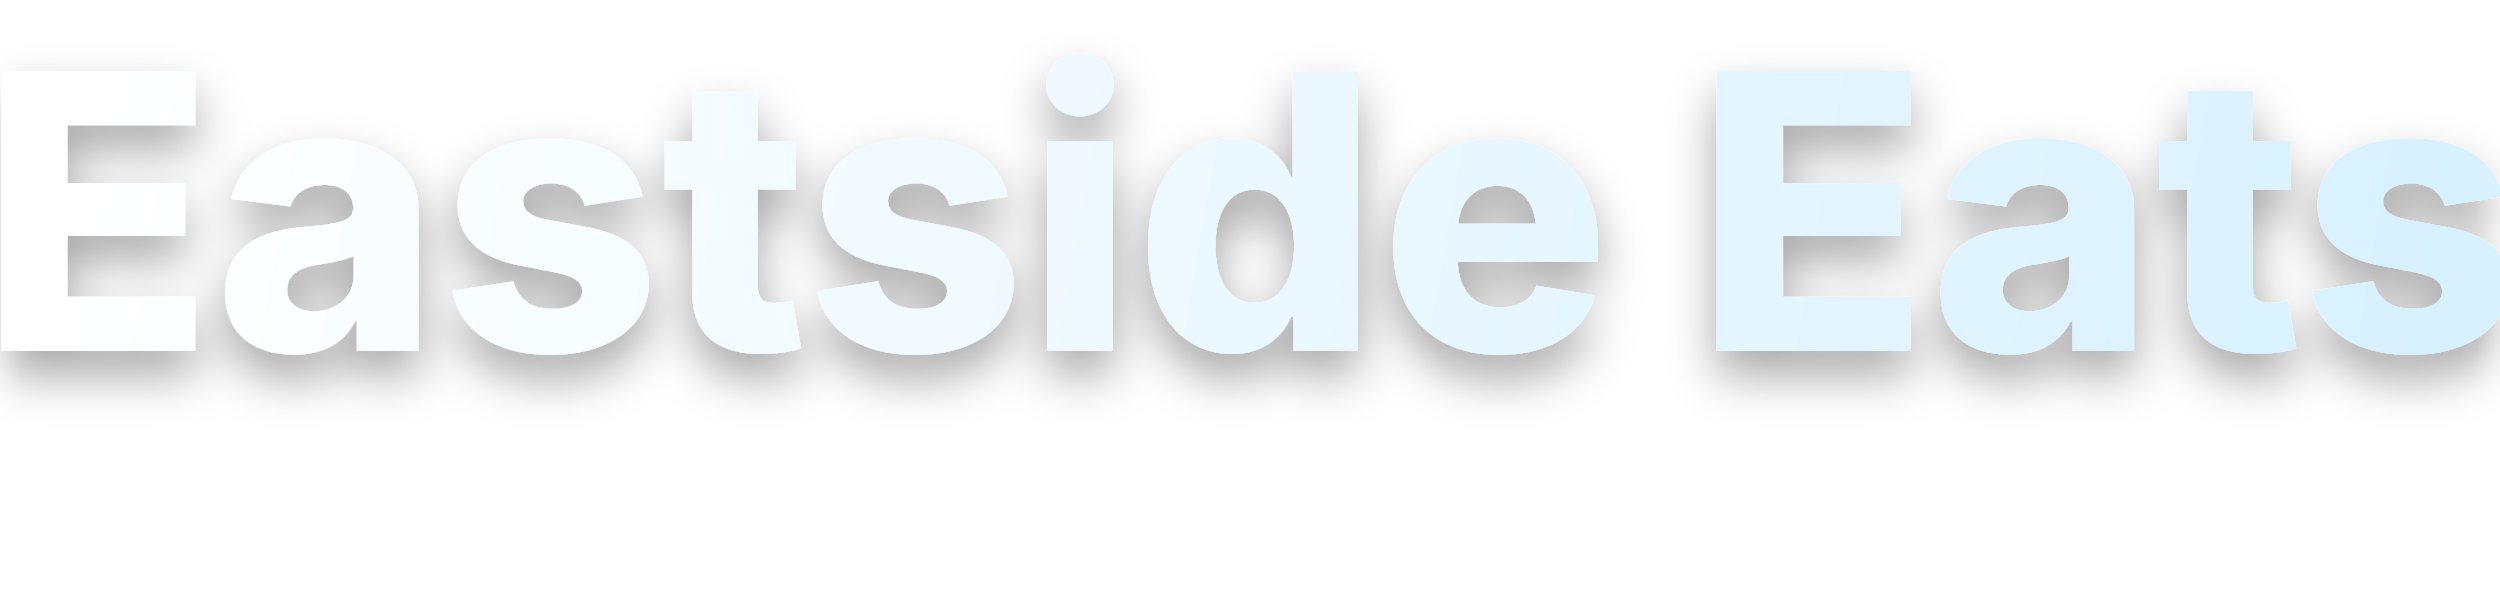
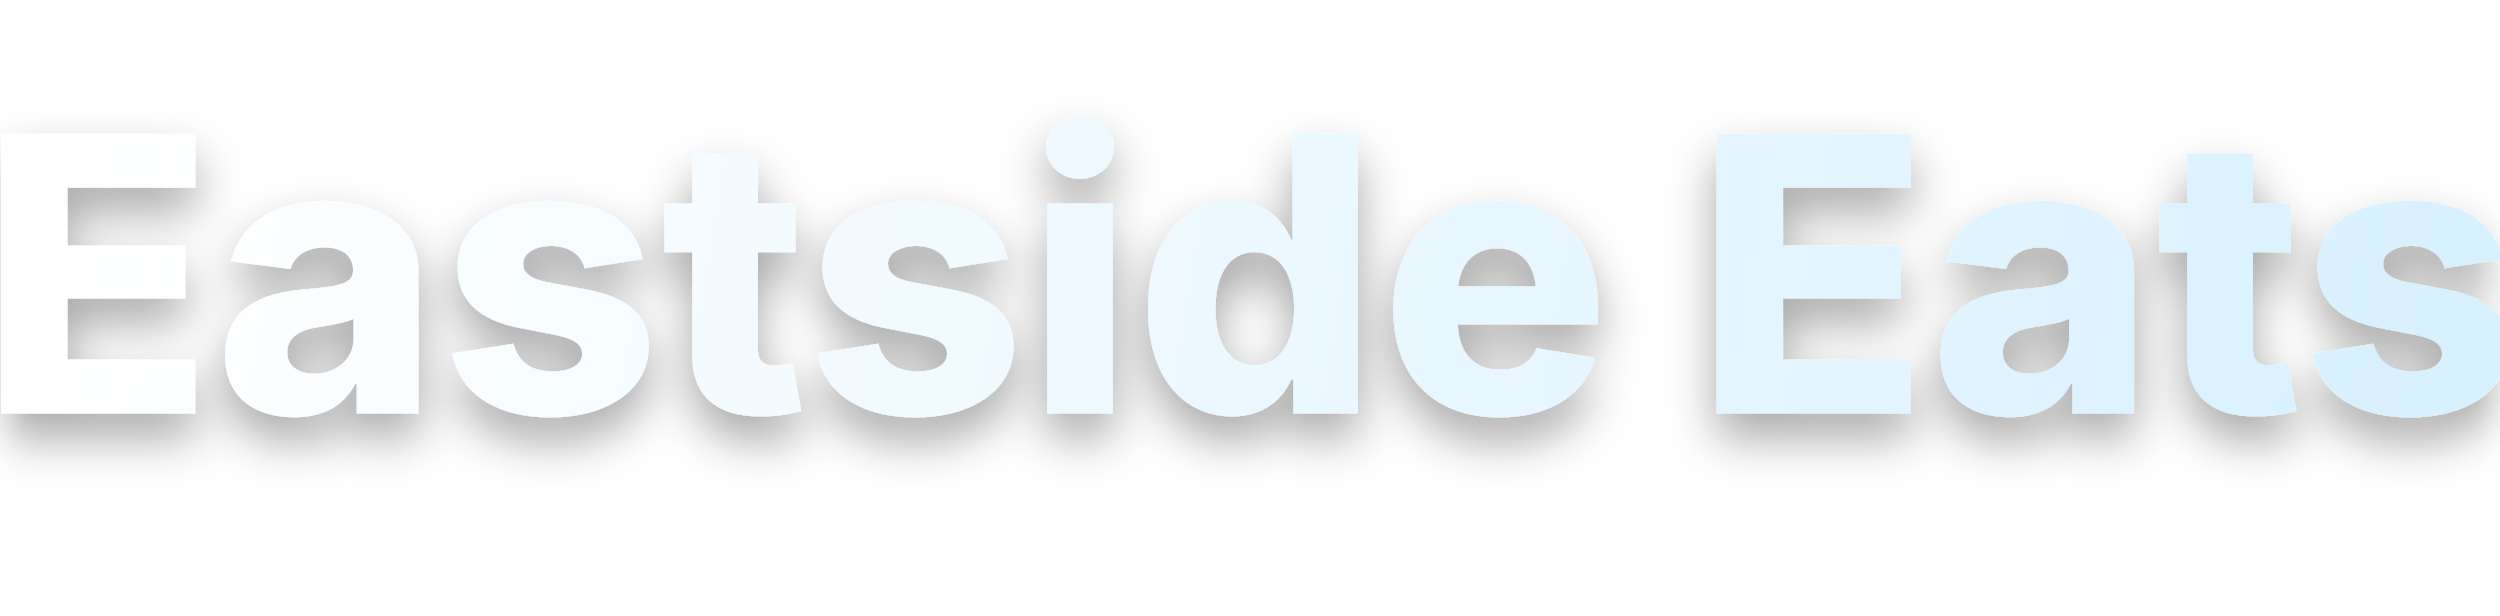
<svg xmlns="http://www.w3.org/2000/svg" width="520" height="128" viewBox="0 0 520 128" fill="none" role="img" aria-labelledby="title desc">
  <defs>
    <linearGradient id="wordmark" x1="18" y1="22" x2="502" y2="106" gradientUnits="userSpaceOnUse">
      <stop stop-color="#FFFFFF" />
      <stop offset="1" stop-color="#D8F1FF" />
    </linearGradient>
    <filter id="shadow" x="-12" y="-12" width="544" height="152" filterUnits="userSpaceOnUse" color-interpolation-filters="sRGB">
      <feDropShadow dx="0" dy="5" stdDeviation="5" flood-color="#000000" flood-opacity="0.35" />
    </filter>
  </defs>
  <g filter="url(#shadow)">
-     <text x="260" y="73" text-anchor="middle" fill="url(#wordmark)" font-family="Inter, ui-sans-serif, system-ui, -apple-system, BlinkMacSystemFont, 'Segoe UI', sans-serif" font-size="80" font-weight="800" letter-spacing="0" textLength="500" lengthAdjust="spacingAndGlyphs">
+     <text x="260" y="86" text-anchor="middle" fill="url(#wordmark)" font-family="Inter, ui-sans-serif, system-ui, -apple-system, BlinkMacSystemFont, 'Segoe UI', sans-serif" font-size="80" font-weight="800" letter-spacing="0" textLength="500" lengthAdjust="spacingAndGlyphs">
      Eastside Eats
    </text>
  </g>
</svg>
